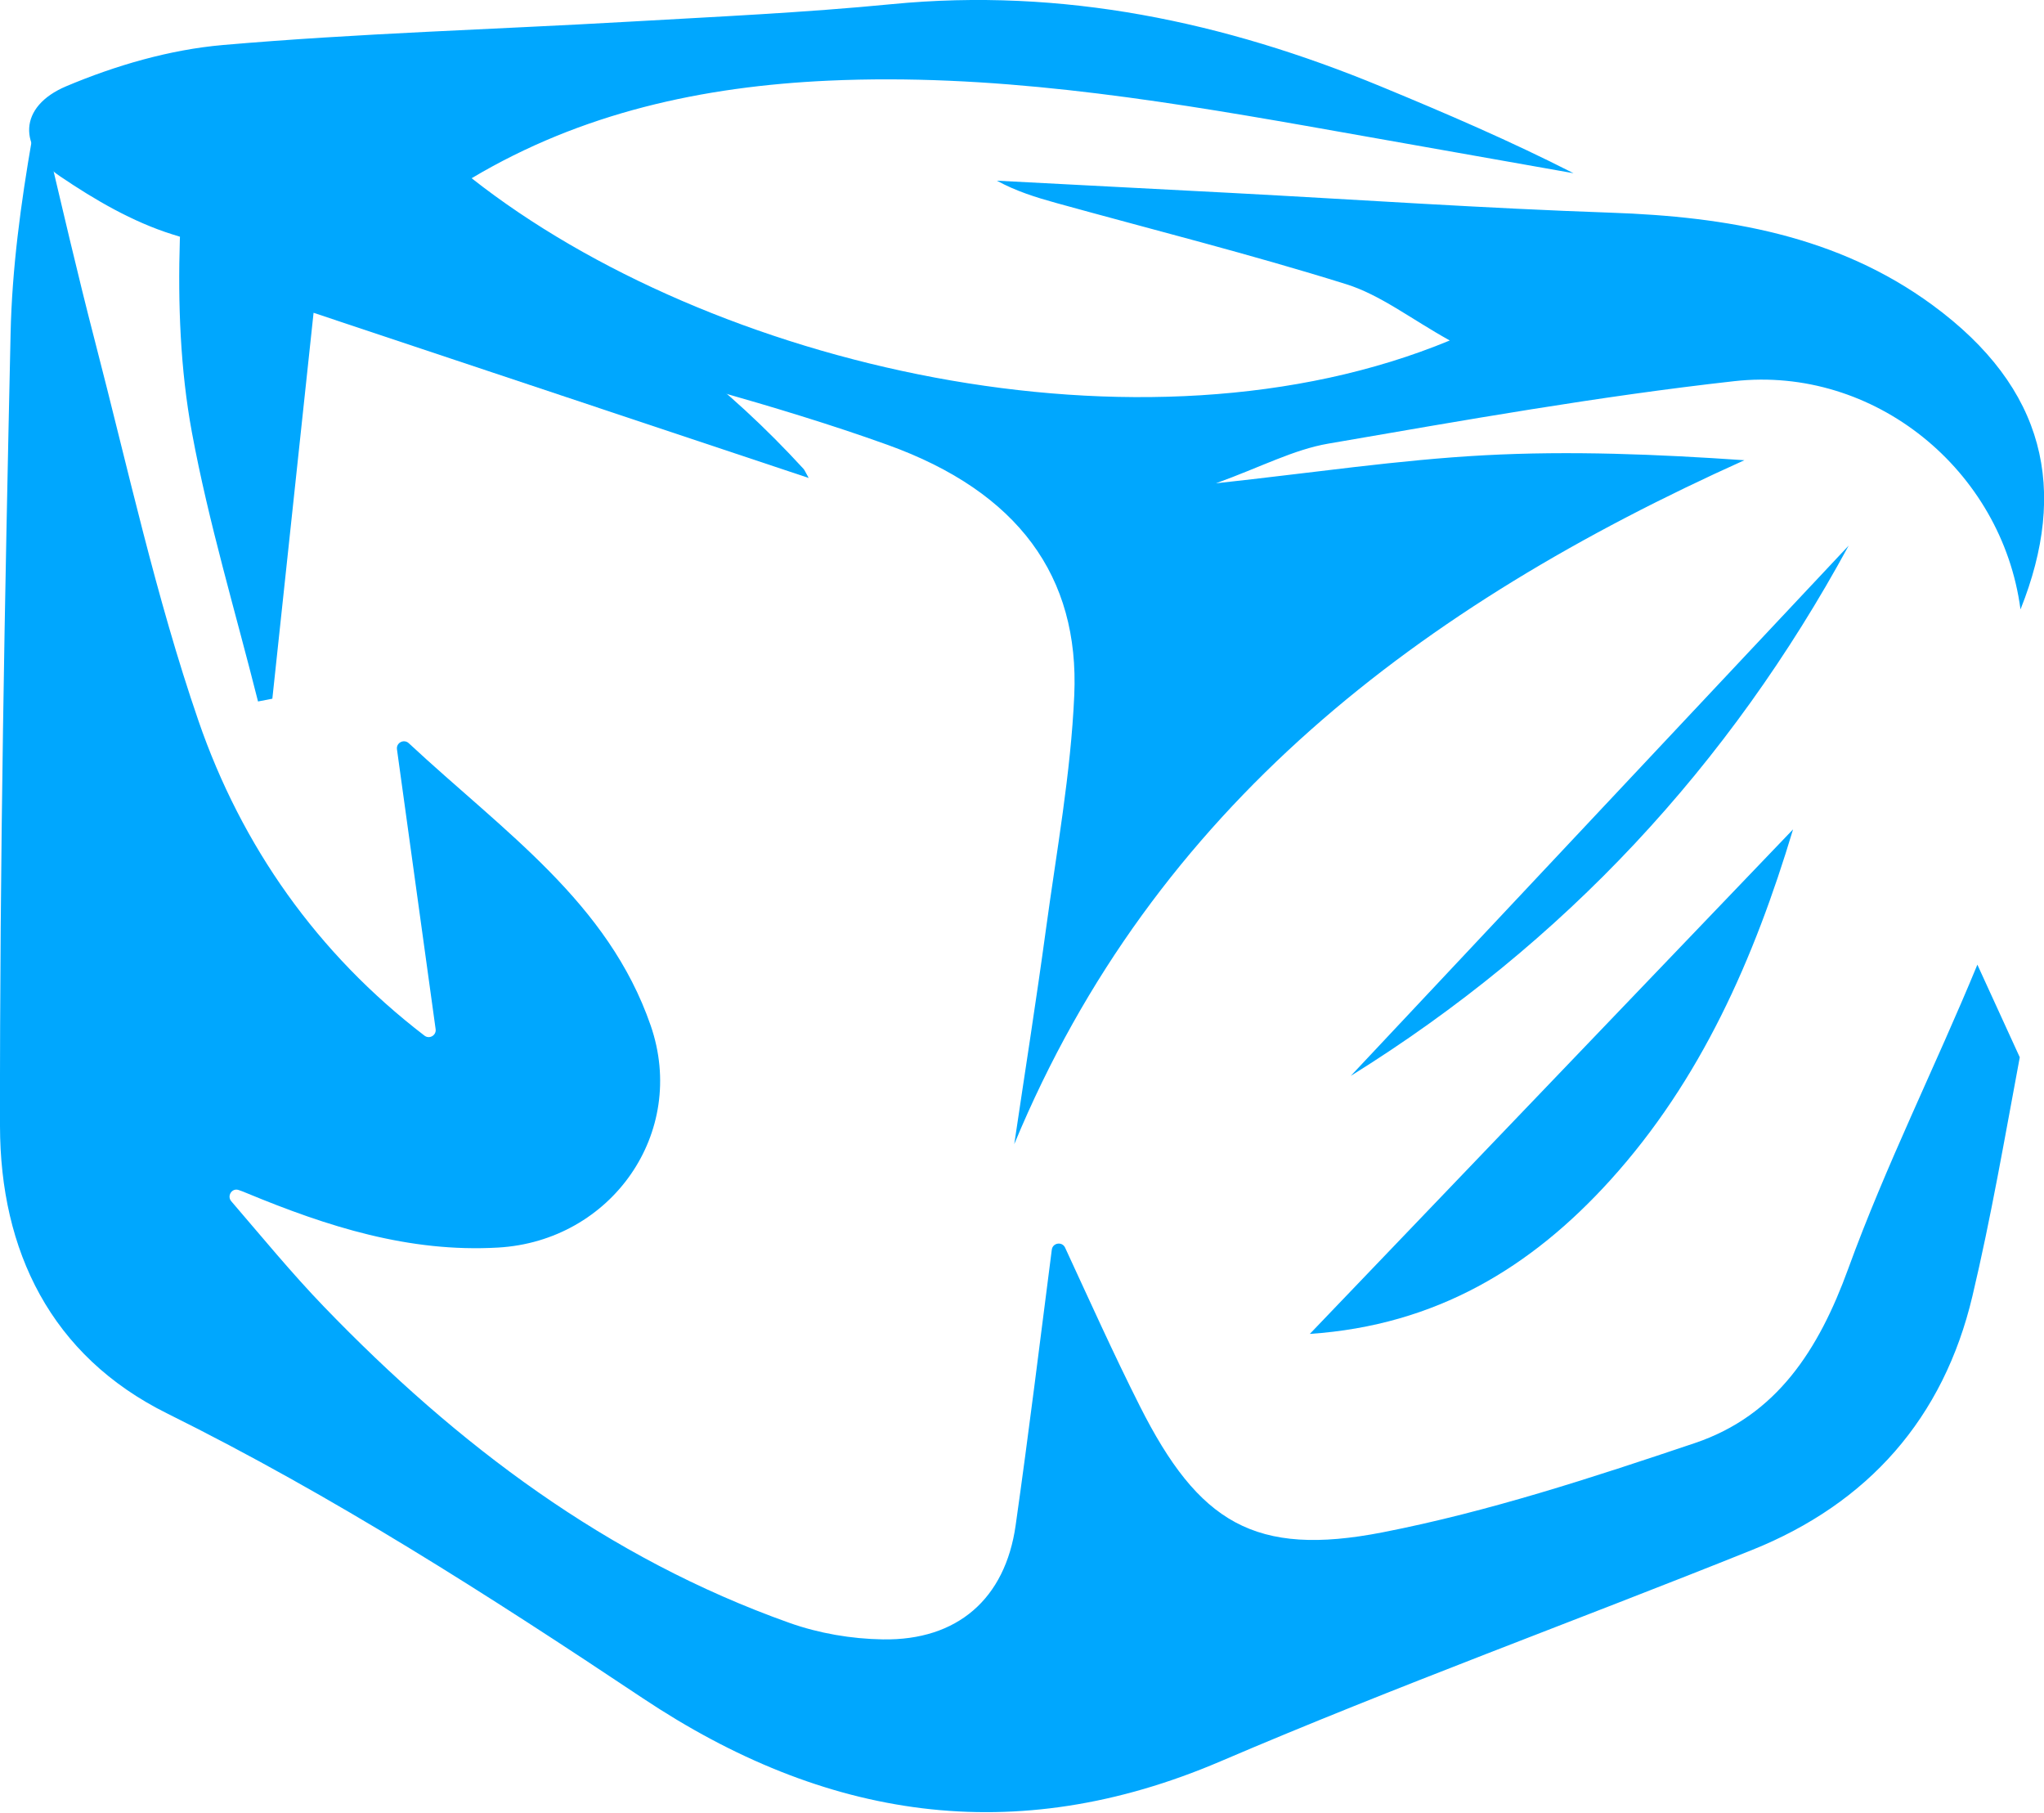
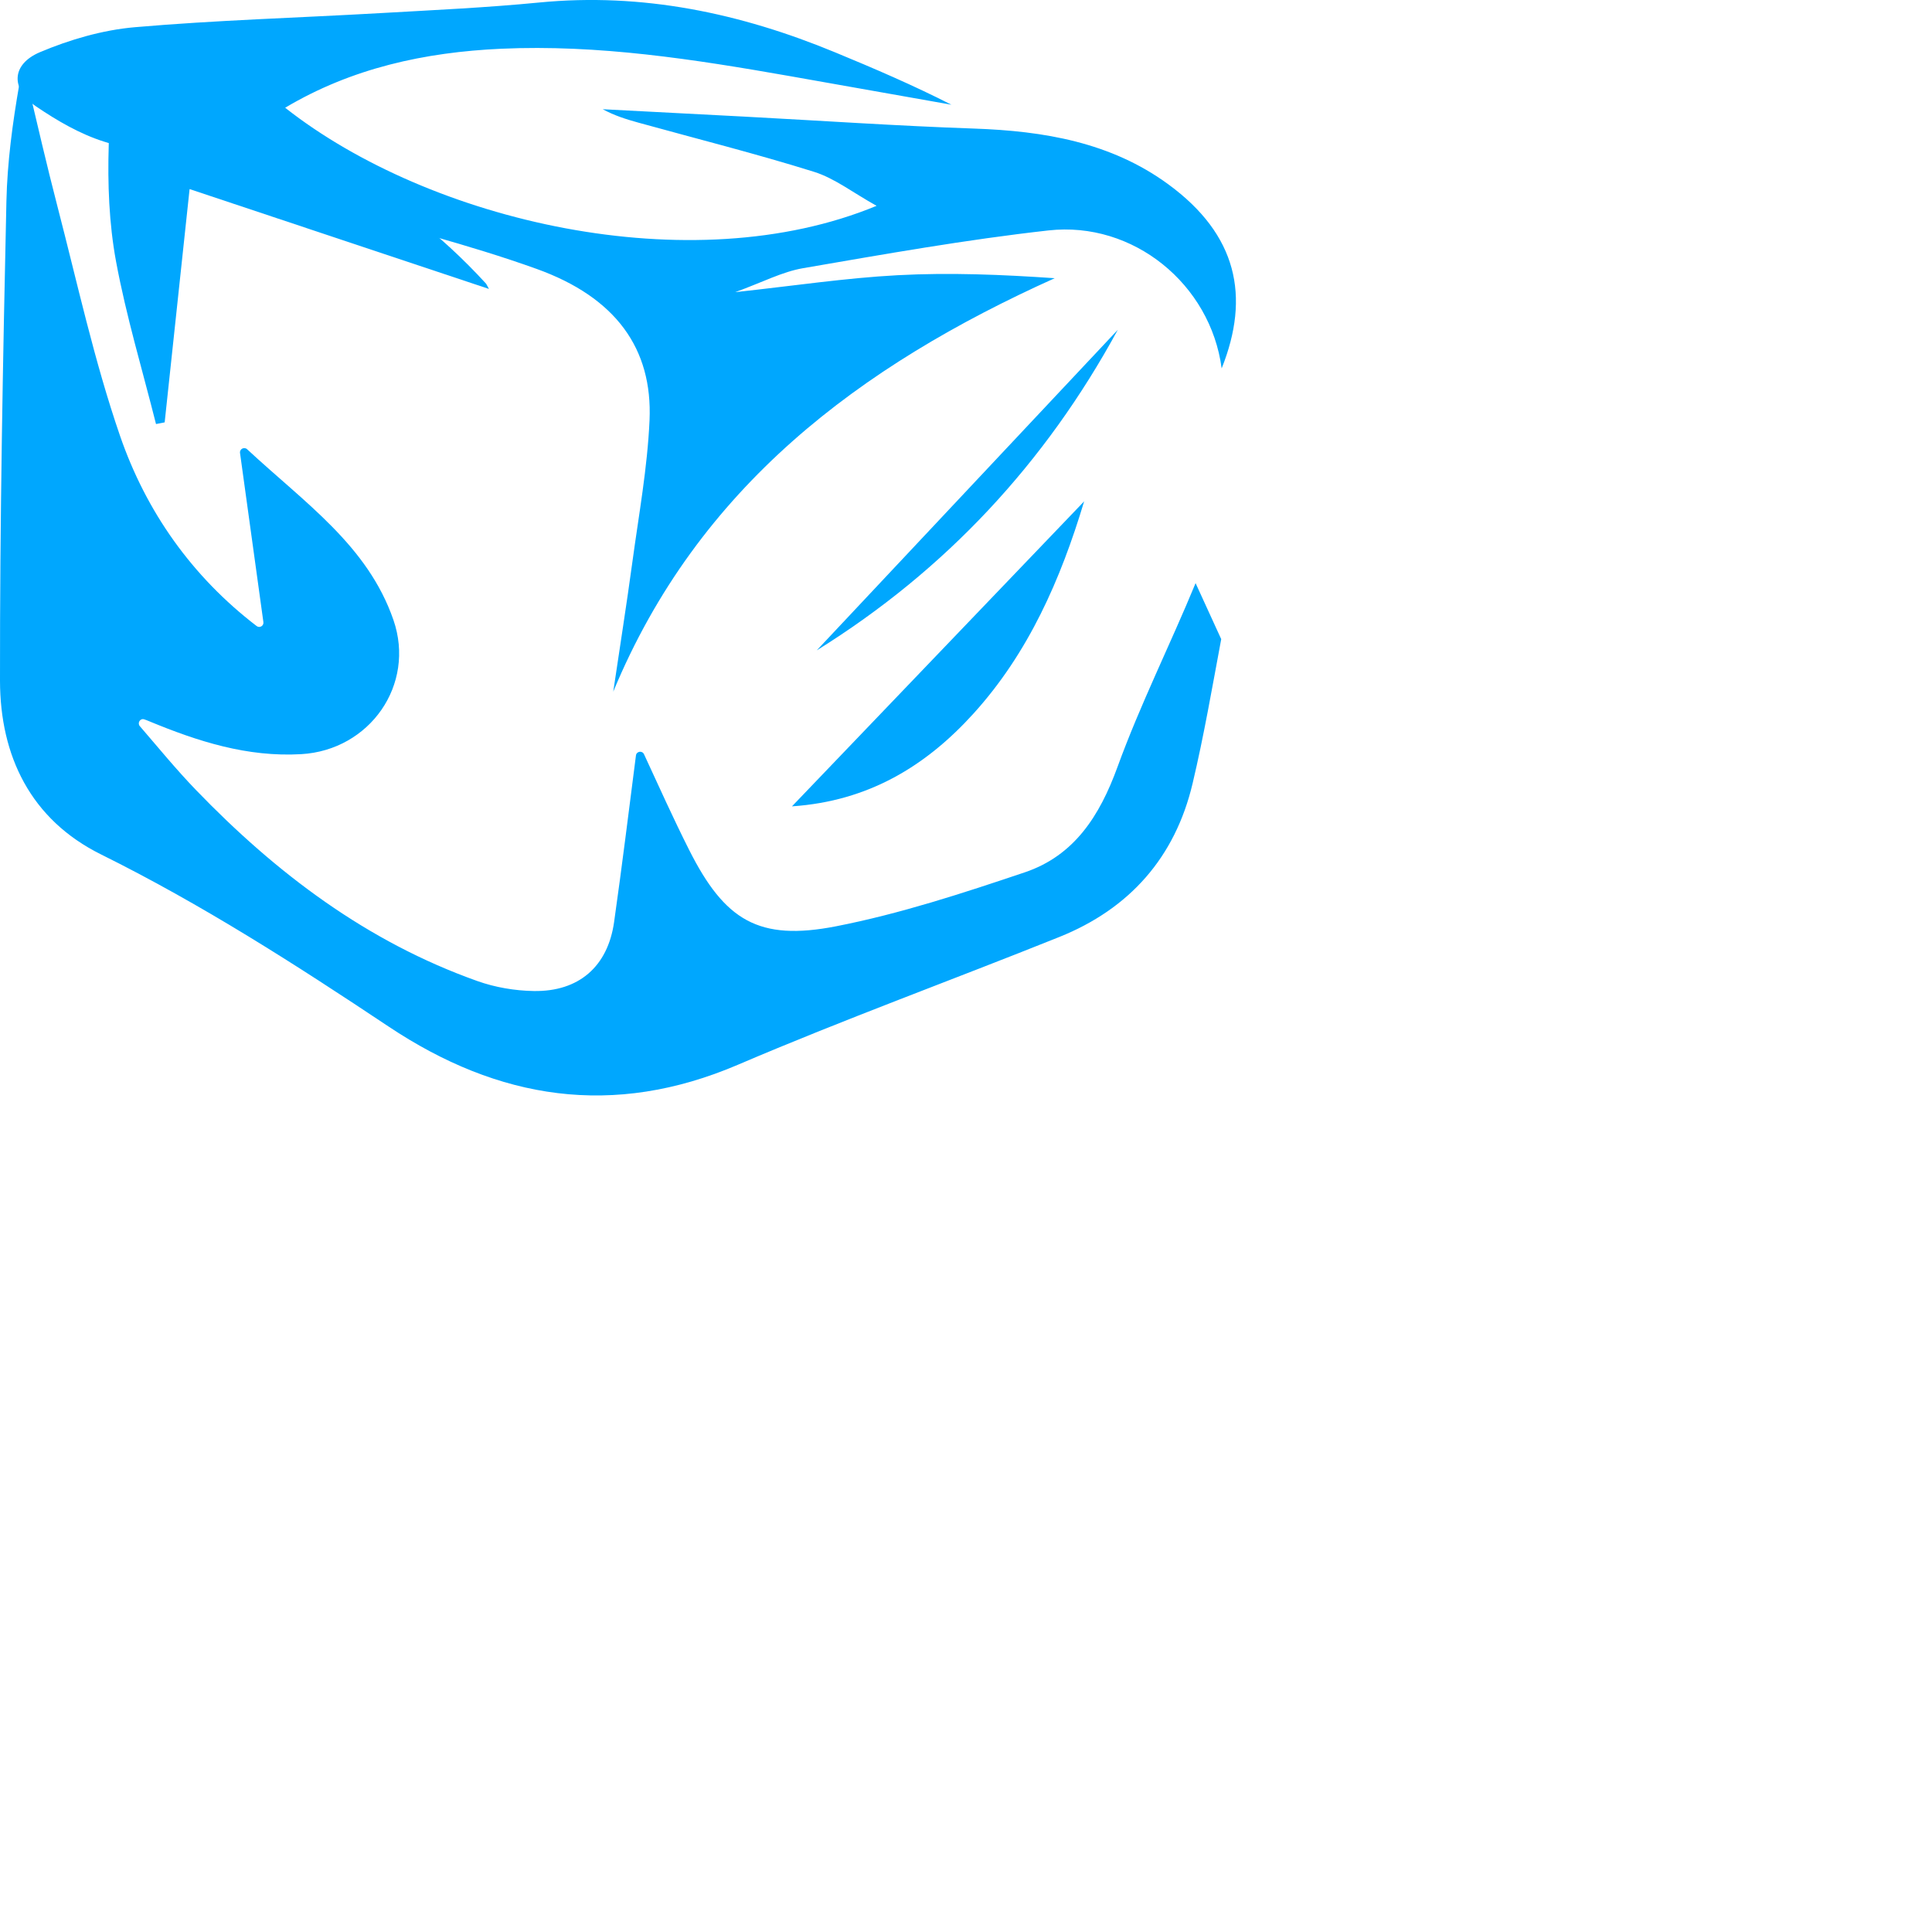
- <svg xmlns="http://www.w3.org/2000/svg" id="a" viewBox="0 0 383.81 340.21">
+ <svg xmlns="http://www.w3.org/2000/svg" id="a" viewBox="0 0 600 600" width="400">
  <defs>
    <style>
      .b {
        fill: #00a7fe;
      }
    </style>
  </defs>
-   <path class="b" d="M379.26,198.49c-2.8,14.98-5.38,30.02-8.89,44.83-5.43,22.95-19.58,38.92-41.42,47.68-33.2,13.33-66.86,25.58-99.74,39.65-38.8,16.61-74.43,10.88-108.55-11.86-28.89-19.26-58.05-37.96-89.26-53.43C9.53,254.53,.03,234.78,0,211.39-.06,161.78,.9,112.16,1.99,62.56c.27-12.15,1.9-24.26,4.03-36.53,.25-1.41,2.25-1.47,2.58-.08,3.01,12.7,5.94,25.43,9.22,38.07,6.19,23.84,11.44,48.04,19.44,71.28,8.1,23.53,22.32,43.71,42.45,59.13h0c.93,.71,2.25-.07,2.09-1.22-2.39-17.29-4.73-34.23-7.26-52.54-.17-1.23,1.3-1.99,2.21-1.15,17.97,16.72,37.45,29.92,45.43,53,6.97,20.14-7.37,40.46-28.63,41.69-16.76,.97-32.1-3.96-47.22-10.22-.51-.21-1.02-.43-1.57-.6-1.24-.38-2.18,1.15-1.33,2.13,5.73,6.66,11.31,13.47,17.4,19.79,24.96,25.89,53.16,47.19,87.41,59.36,5.53,1.97,11.66,3.01,17.53,3.1,14,.23,22.98-7.61,24.94-21.4,2.46-17.31,4.59-34.66,6.79-51.76,.17-1.31,1.95-1.58,2.5-.38,4.55,9.83,9.06,19.88,14.01,29.7,11.06,21.96,21.63,28.42,45.62,23.74,19.87-3.88,39.35-10.27,58.6-16.75,15.42-5.19,23.3-17.58,28.81-32.71,7.06-19.41,16.37-37.98,24.26-57.11" />
-   <path class="b" d="M379.39,114.37c-3.46-26.13-27.45-45.75-53.76-42.81-25.52,2.85-50.87,7.36-76.19,11.72-6.53,1.12-12.68,4.4-21.11,7.45,18.35-1.99,34.33-4.4,50.4-5.26,16.2-.87,32.48-.19,48.82,.93-60.68,27.31-110.76,64.89-137.1,128.4,1.99-13.44,4.12-26.87,5.95-40.33,1.99-14.63,4.67-29.25,5.32-43.96,.98-22.26-10.5-38.16-35.07-47-21.29-7.65-43.38-13.07-65.15-19.39-23.05-6.69-46.24-12.92-69.13-20.12-7.46-2.34-14.57-6.48-21.09-10.9-8.06-5.46-7.78-13.13,1.14-16.9,9.29-3.92,19.45-6.88,29.45-7.75,25.36-2.2,50.84-2.92,76.27-4.38,16.44-.94,32.92-1.69,49.3-3.29,32.08-3.12,62.43,3.29,91.87,15.46,12.18,5.03,24.29,10.23,36.16,16.28-16.74-2.96-33.48-5.94-50.22-8.89-29.66-5.21-59.4-9.86-89.66-8.49-23.65,1.08-46.35,6-67.03,18.32,44.83,35.3,125.95,54.35,183.67,30.46-7.36-4.09-13.01-8.55-19.43-10.56-18-5.63-36.32-10.23-54.5-15.26-3.76-1.04-7.5-2.2-11.12-4.18,14.69,.77,29.38,1.52,44.07,2.3,23.76,1.26,47.51,2.89,71.28,3.71,21.65,.75,42.49,4.26,60.3,17.31,21.4,15.67,25.49,34.79,16.59,57.11Z" />
-   <path class="b" d="M58.88,58.72c-2.64,24.67-5.19,48.56-7.74,72.45l-2.69,.52c-4.23-16.83-9.27-33.51-12.42-50.54-2.18-11.81-2.63-24.13-2.26-36.17,.32-10.34,2.05-11.05,12.05-10.02,41.76,4.29,76.71,22.15,105.05,53.05,.21,.23,.33,.56,.98,1.72-15.89-5.3-31.08-10.36-46.27-15.43-15.37-5.12-30.73-10.25-46.71-15.58Z" />
-   <path class="b" d="M245.95,250.42c30.68-32.03,60.71-63.38,90.74-94.72-7.31,24.32-17.3,47.06-34.32,65.86-14.78,16.32-32.66,27.26-56.42,28.86Z" />
-   <path class="b" d="M253.64,201.98c31.17-33.19,62.34-66.38,93.5-99.56-22.44,41.29-53.43,74.66-93.5,99.56Z" />
+   <g>
+     <path class="b" d="M379.26,198.49c-2.8,14.98-5.38,30.02-8.89,44.83-5.43,22.95-19.58,38.92-41.42,47.68-33.2,13.33-66.86,25.58-99.74,39.65-38.8,16.61-74.43,10.88-108.55-11.86-28.89-19.26-58.05-37.96-89.26-53.43C9.53,254.53,.03,234.78,0,211.39-.06,161.78,.9,112.16,1.99,62.56c.27-12.15,1.9-24.26,4.03-36.53,.25-1.41,2.25-1.47,2.58-.08,3.01,12.7,5.94,25.43,9.22,38.07,6.19,23.84,11.44,48.04,19.44,71.28,8.1,23.53,22.32,43.71,42.45,59.13h0c.93,.71,2.25-.07,2.09-1.22-2.39-17.29-4.73-34.23-7.26-52.54-.17-1.23,1.3-1.99,2.21-1.15,17.97,16.72,37.45,29.92,45.43,53,6.97,20.14-7.37,40.46-28.63,41.69-16.76,.97-32.1-3.96-47.22-10.22-.51-.21-1.02-.43-1.57-.6-1.24-.38-2.18,1.15-1.33,2.13,5.73,6.66,11.31,13.47,17.4,19.79,24.96,25.89,53.16,47.19,87.41,59.36,5.53,1.97,11.66,3.01,17.53,3.1,14,.23,22.98-7.61,24.94-21.4,2.46-17.31,4.59-34.66,6.79-51.76,.17-1.31,1.95-1.58,2.5-.38,4.55,9.83,9.06,19.88,14.01,29.7,11.06,21.96,21.63,28.42,45.62,23.74,19.87-3.88,39.35-10.27,58.6-16.75,15.42-5.19,23.3-17.58,28.81-32.71,7.06-19.41,16.37-37.98,24.26-57.11" />
+     <path class="b" d="M379.39,114.37c-3.46-26.13-27.45-45.75-53.76-42.81-25.52,2.85-50.87,7.36-76.19,11.72-6.53,1.12-12.68,4.4-21.11,7.45,18.35-1.99,34.33-4.4,50.4-5.26,16.2-.87,32.48-.19,48.82,.93-60.68,27.31-110.76,64.89-137.1,128.4,1.99-13.44,4.12-26.87,5.95-40.33,1.99-14.63,4.67-29.25,5.32-43.96,.98-22.26-10.5-38.16-35.07-47-21.29-7.65-43.38-13.07-65.15-19.39-23.05-6.69-46.24-12.92-69.13-20.12-7.46-2.34-14.57-6.48-21.09-10.9-8.06-5.46-7.78-13.13,1.14-16.9,9.29-3.92,19.45-6.88,29.45-7.75,25.36-2.2,50.84-2.92,76.27-4.38,16.44-.94,32.92-1.69,49.3-3.29,32.08-3.12,62.43,3.29,91.87,15.46,12.18,5.03,24.29,10.23,36.16,16.28-16.74-2.96-33.48-5.94-50.22-8.89-29.66-5.21-59.4-9.86-89.66-8.49-23.65,1.08-46.35,6-67.03,18.32,44.83,35.3,125.95,54.35,183.67,30.46-7.36-4.09-13.01-8.55-19.43-10.56-18-5.63-36.32-10.23-54.5-15.26-3.76-1.04-7.5-2.2-11.12-4.18,14.69,.77,29.38,1.52,44.07,2.3,23.76,1.26,47.51,2.89,71.28,3.71,21.65,.75,42.49,4.26,60.3,17.31,21.4,15.67,25.49,34.79,16.59,57.11Z" />
+     <path class="b" d="M58.88,58.72c-2.64,24.67-5.19,48.56-7.74,72.45l-2.69,.52c-4.23-16.83-9.27-33.51-12.42-50.54-2.18-11.81-2.63-24.13-2.26-36.17,.32-10.34,2.05-11.05,12.05-10.02,41.76,4.29,76.71,22.15,105.05,53.05,.21,.23,.33,.56,.98,1.72-15.89-5.3-31.08-10.36-46.27-15.43-15.37-5.12-30.73-10.25-46.71-15.58Z" />
+     <path class="b" d="M245.95,250.42c30.68-32.03,60.71-63.38,90.74-94.72-7.31,24.32-17.3,47.06-34.32,65.86-14.78,16.32-32.66,27.26-56.42,28.86Z" />
+     <path class="b" d="M253.64,201.98c31.17-33.19,62.34-66.38,93.5-99.56-22.44,41.29-53.43,74.66-93.5,99.56Z" />
+     <animateTransform attributeName="transform" type="translate" from="-30 30" to="100 100" dur="1s" repeatCount="indefinite" />
+   </g>
</svg>
